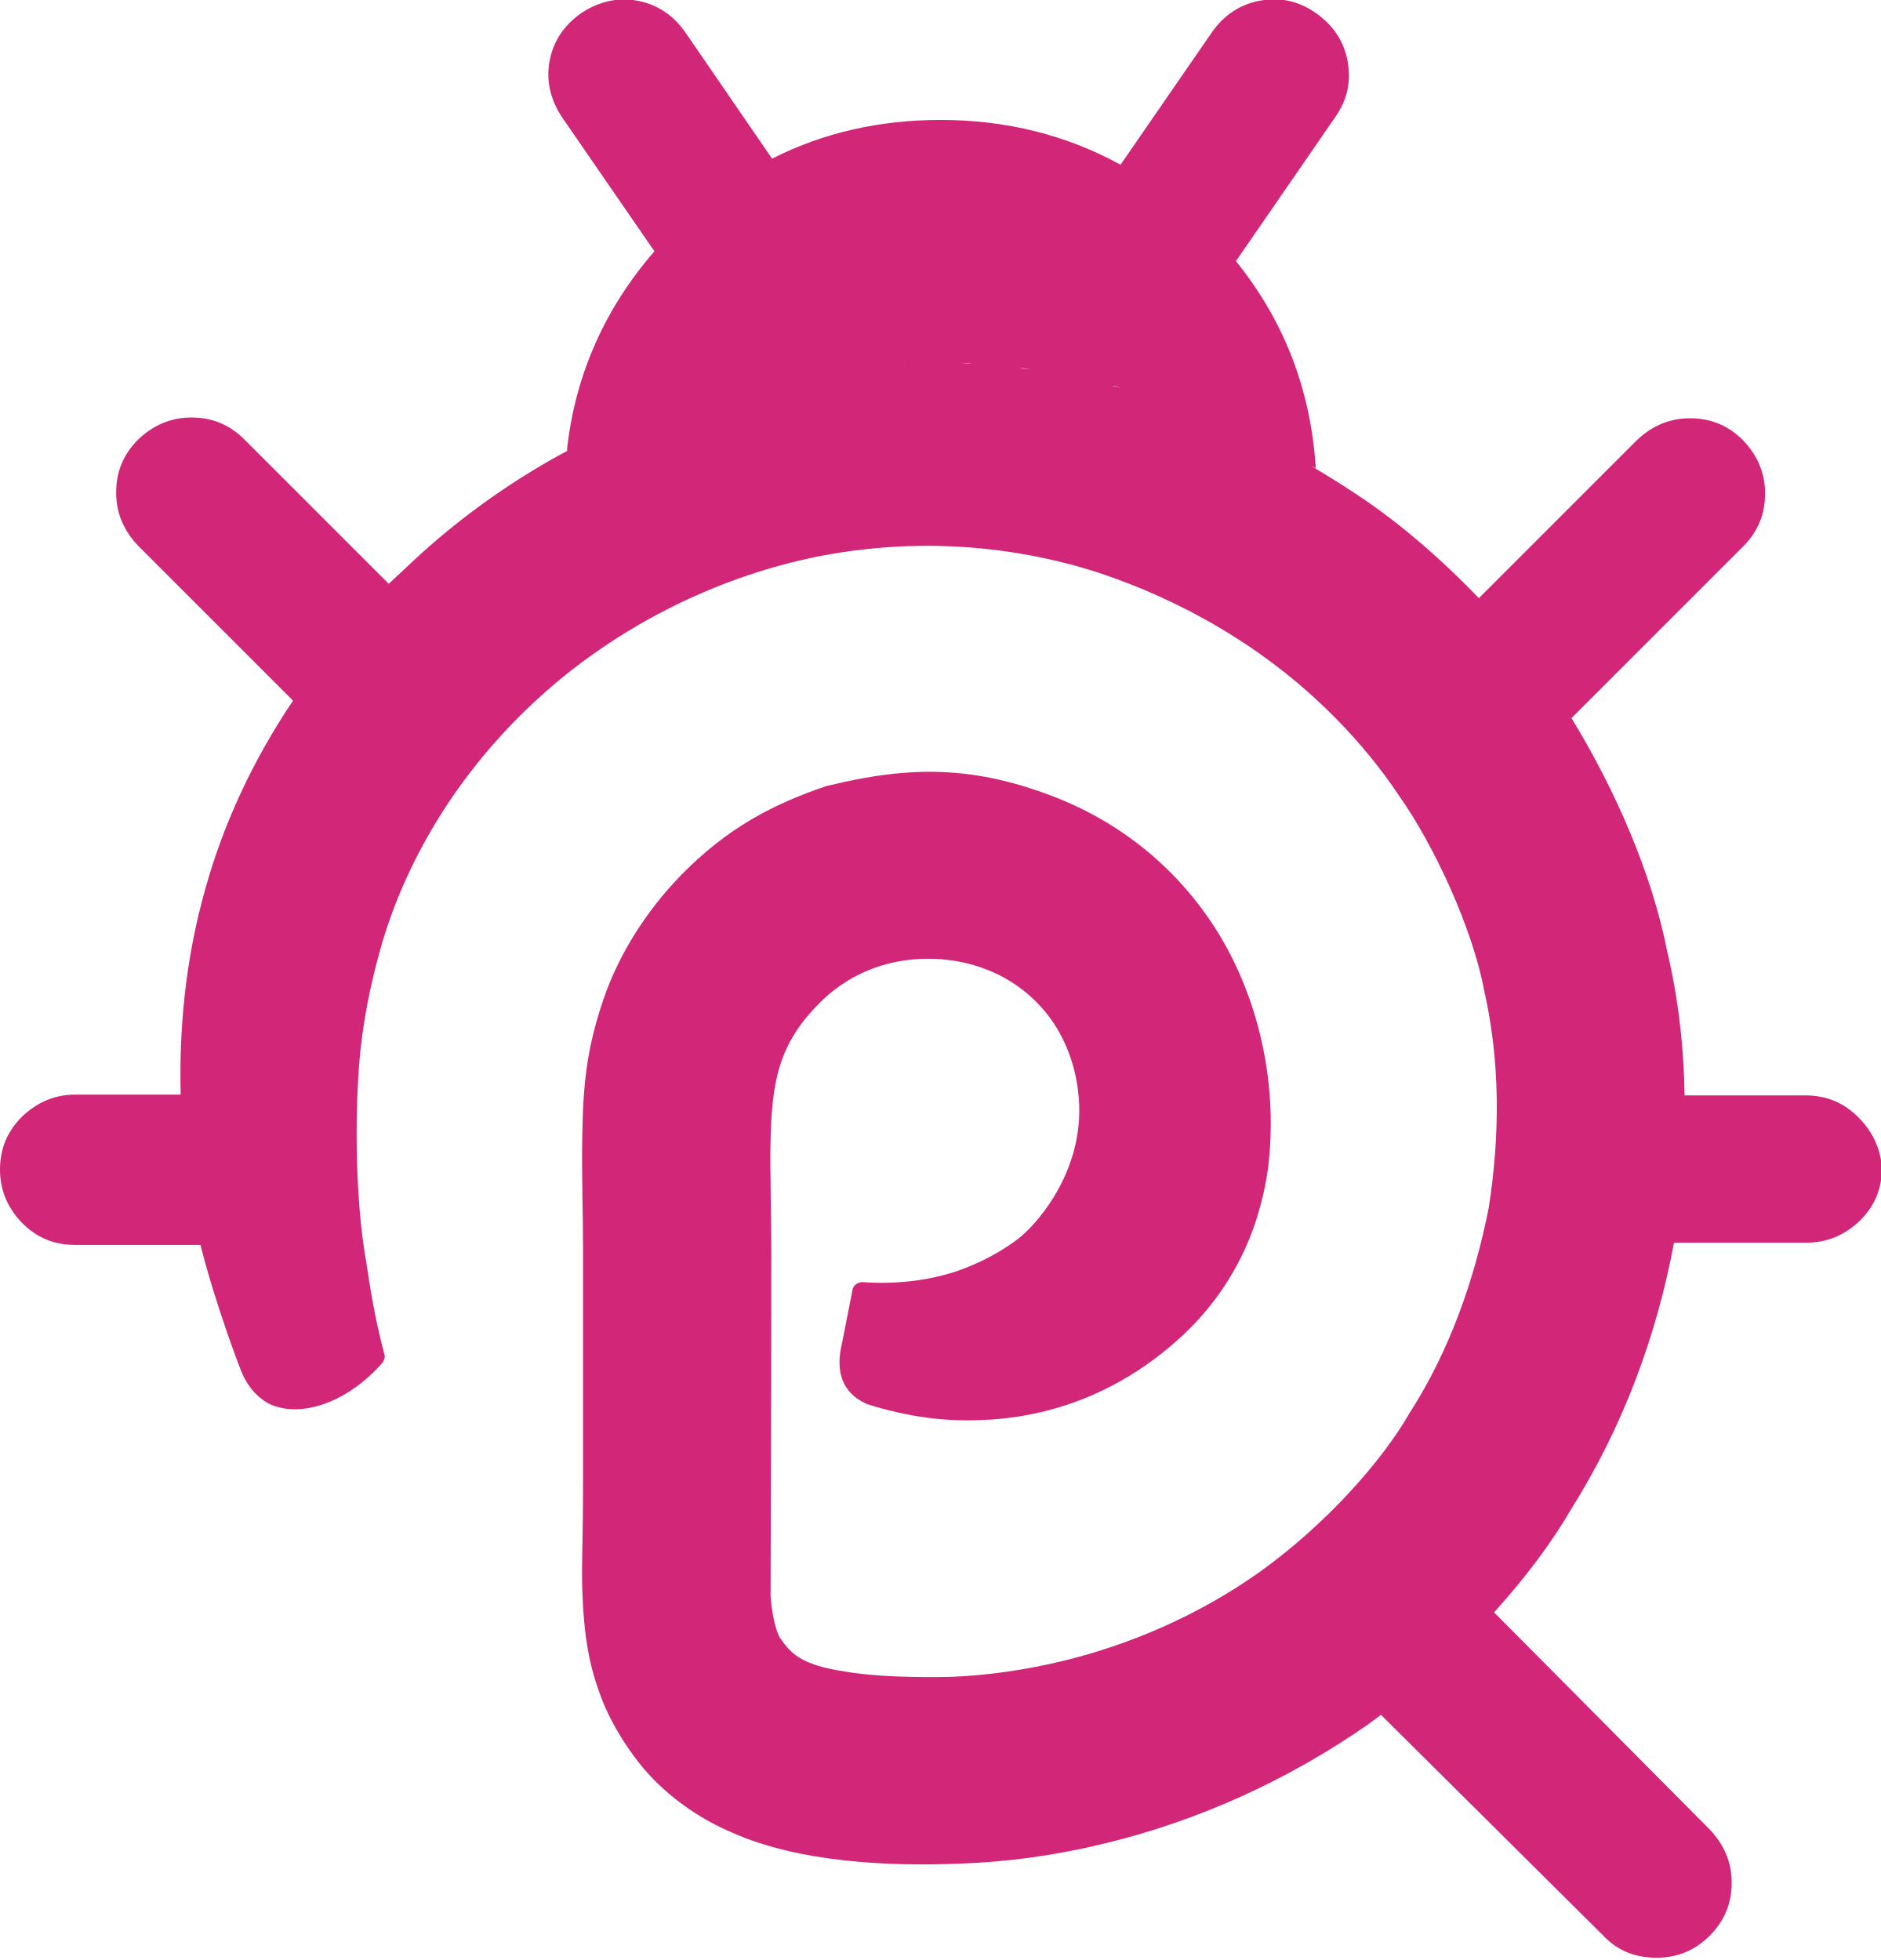
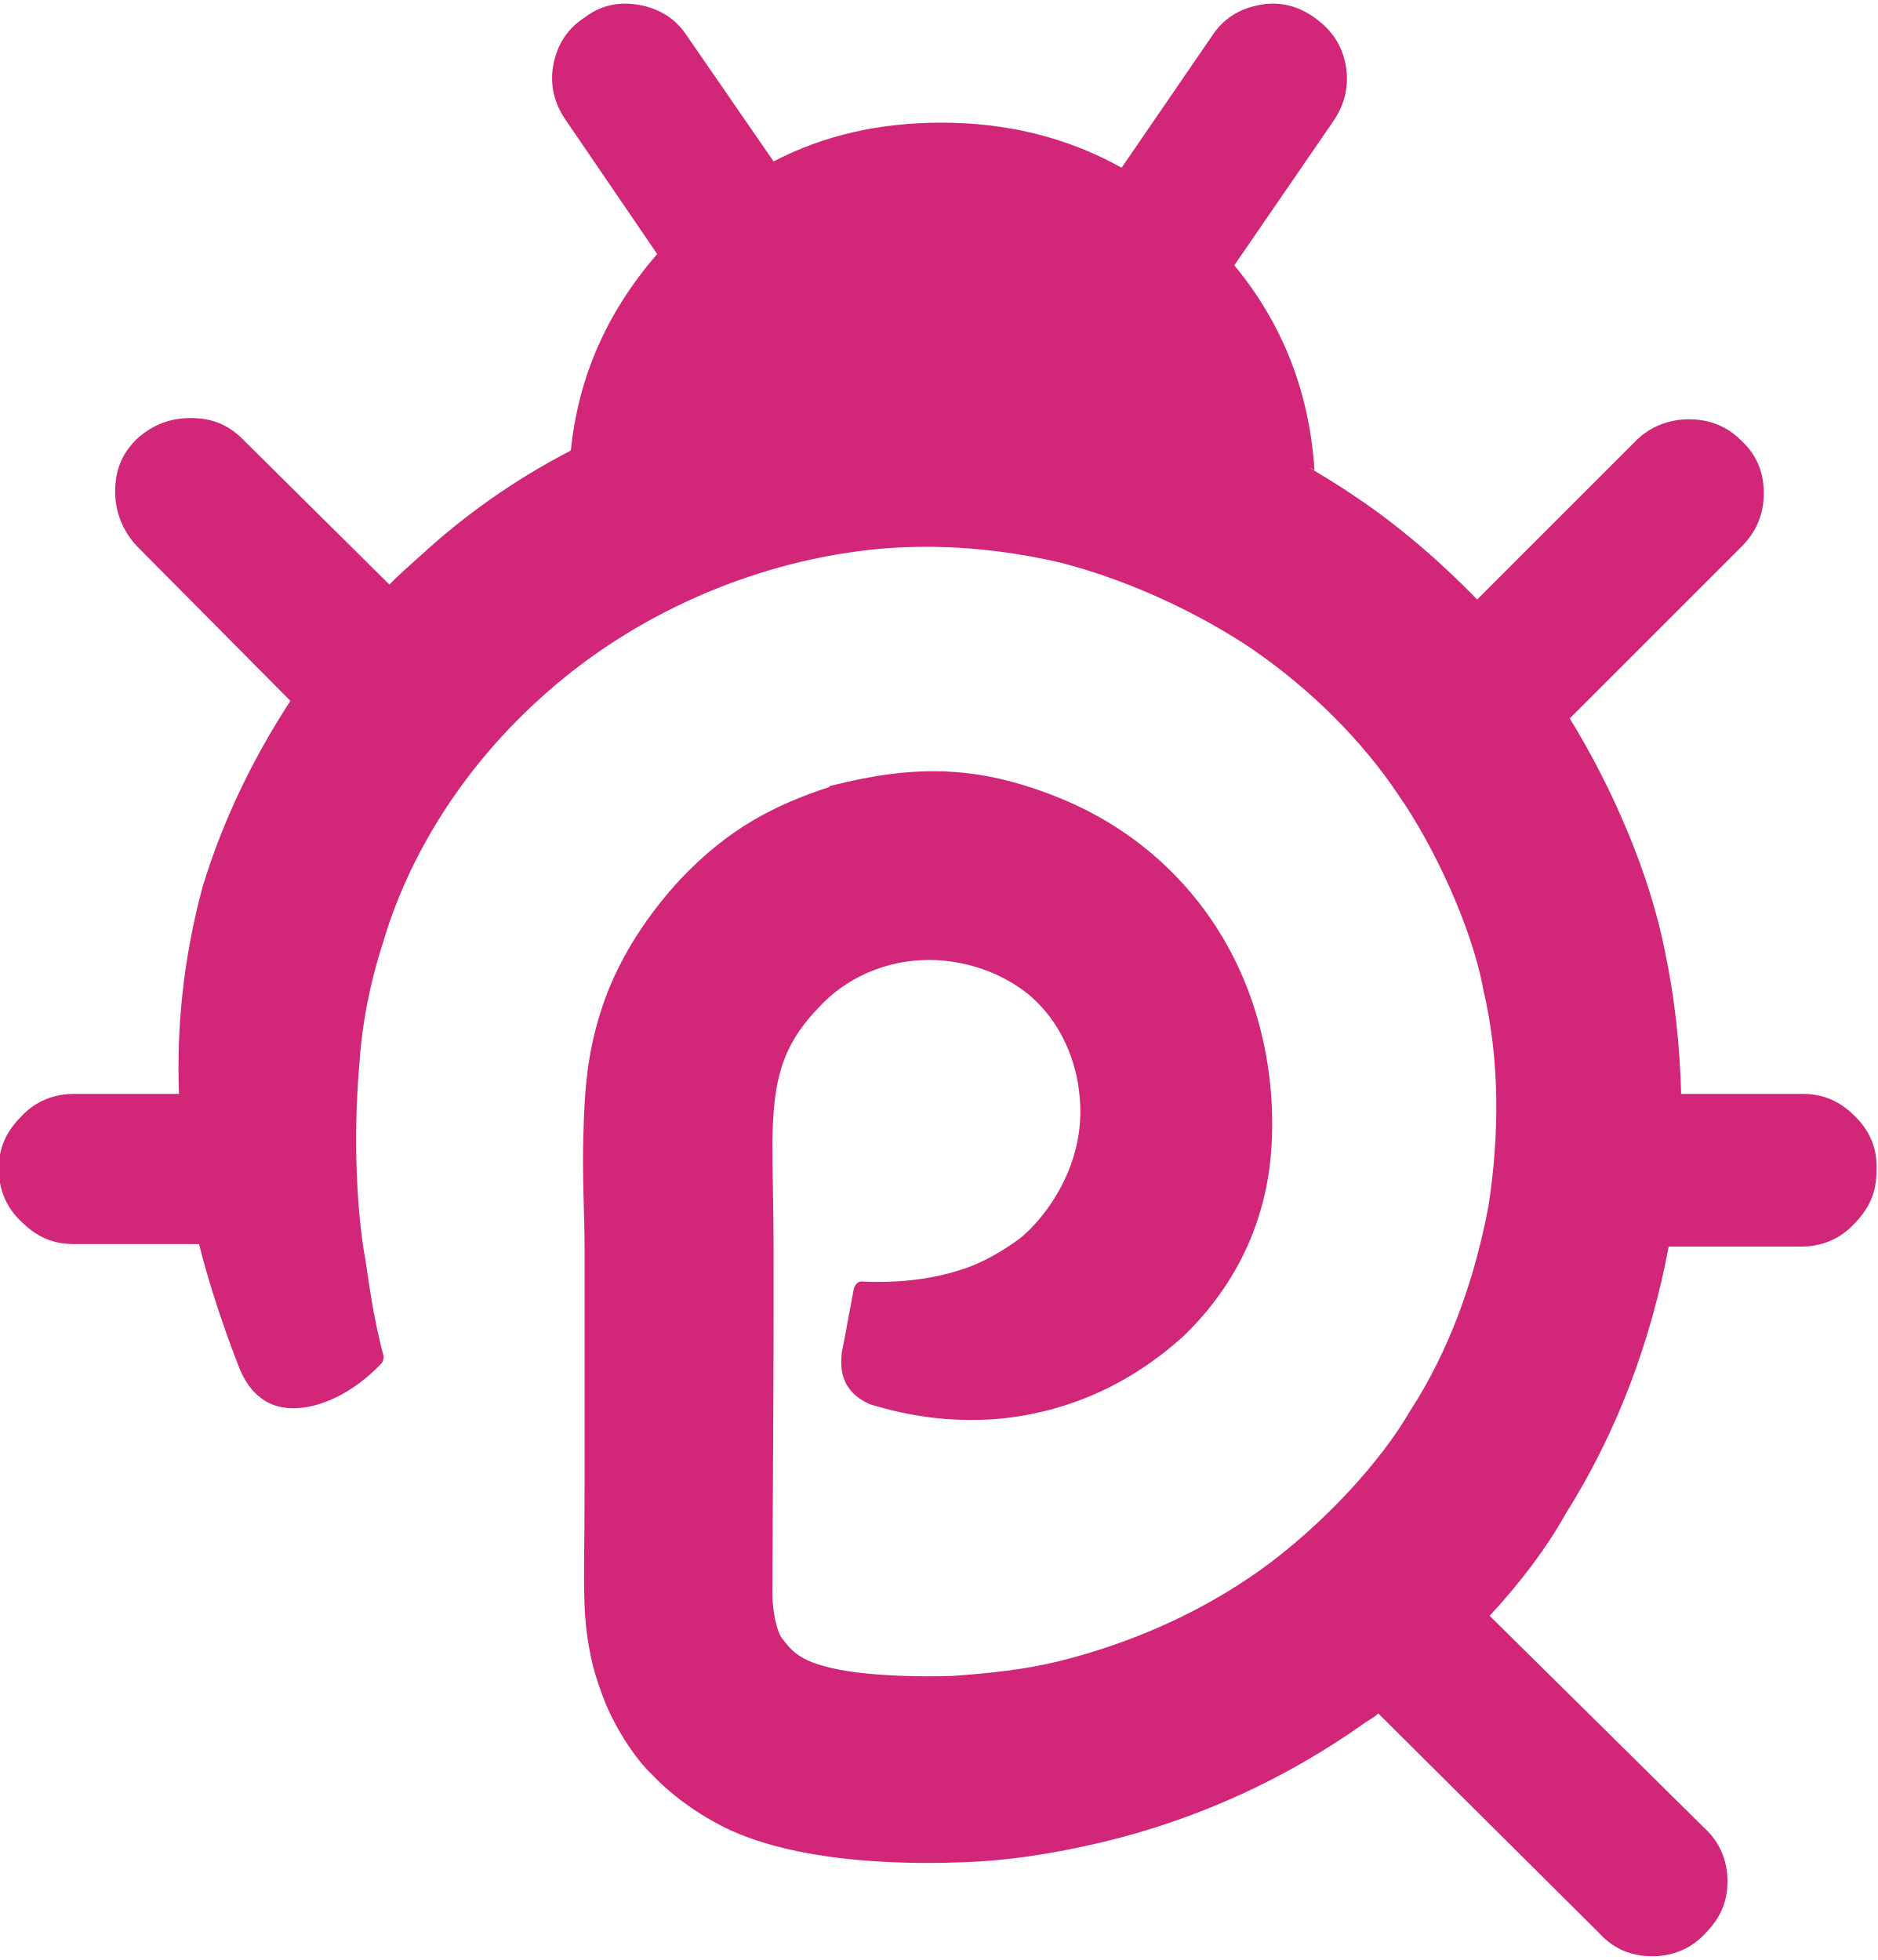
- <svg xmlns="http://www.w3.org/2000/svg" version="1.1" id="Layer_1" x="0px" y="0px" width="247.7px" height="258.2px" viewBox="83.8 9 247.7 258.2" enable-background="new 83.8 9 247.7 258.2" xml:space="preserve">
-   <g>
-     <path fill="none" d="M214.2,57c0.5,0,1.1,0.1,1.6,0.1C215.2,57.1,214.7,57.1,214.2,57z" />
-     <path fill="none" d="M190.5,57.9c0.3,0,0.5-0.1,0.8-0.1C191.1,57.9,190.8,57.9,190.5,57.9z" />
-     <path fill="none" d="M185.5,58.9c0.4-0.1,0.7-0.1,1.1-0.2C186.3,58.7,185.9,58.8,185.5,58.9z" />
-     <path fill="none" d="M202.5,56.8c0.5,0,0.9,0,1.4-0.1C203.4,56.7,202.9,56.7,202.5,56.8z" />
-     <path fill="none" d="M210.2,56.8c0.5,0,1.1,0,1.6,0.1C211.2,56.8,210.7,56.8,210.2,56.8z" />
-     <path fill="none" d="M199.3,56.9c0.2,0,0.4,0,0.6,0C199.7,56.9,199.5,56.9,199.3,56.9z" />
-     <path fill="none" d="M180.9,59.9c0.3-0.1,0.6-0.1,0.8-0.2C181.5,59.8,181.2,59.8,180.9,59.9z" />
-     <path fill="none" d="M162.5,66.5c0.2-0.1,0.5-0.2,0.7-0.3C163,66.2,162.8,66.4,162.5,66.5z" />
-     <path fill="none" d="M171.3,62.8c0.2-0.1,0.4-0.1,0.6-0.2C171.7,62.7,171.5,62.8,171.3,62.8z" />
-     <path fill="none" d="M166.7,64.6c0.3-0.1,0.6-0.3,0.9-0.4C167.3,64.4,167,64.5,166.7,64.6z" />
-     <path fill="none" d="M218.2,57.5c0.5,0.1,1,0.1,1.6,0.2C219.2,57.6,218.7,57.5,218.2,57.5z" />
-     <path fill="none" d="M245.5,64.9c0.1,0.1,0.3,0.1,0.4,0.2C245.8,65,245.7,65,245.5,64.9z" />
-     <path fill="none" d="M252.5,68.2c0.4,0.2,0.9,0.4,1.3,0.7C253.4,68.7,252.9,68.5,252.5,68.2z" />
-     <path fill="none" d="M206.3,56.7c0.5,0,1,0,1.5,0C207.3,56.7,206.8,56.7,206.3,56.7z" />
-     <path fill="none" d="M248.8,66.4c0.4,0.2,0.7,0.3,1.1,0.5C249.5,66.7,249.2,66.6,248.8,66.4z" />
-     <path fill="none" d="M234.4,60.8c0.2,0.1,0.4,0.1,0.6,0.2C234.7,61,234.5,60.9,234.4,60.8z" />
-     <path fill="none" d="M222.2,58c0.5,0.1,1,0.2,1.5,0.3C223.2,58.2,222.7,58.1,222.2,58z" />
-     <path fill="none" d="M226.3,58.8c0.5,0.1,0.9,0.2,1.4,0.3C227.2,59,226.7,58.9,226.3,58.8z" />
-     <path fill="none" d="M230.3,59.7c0.4,0.1,0.8,0.2,1.2,0.3C231.1,60,230.7,59.8,230.3,59.7z" />
-     <path fill="#D22778" d="M328.6,156.2c-2-2-4.3-2.9-7-2.9h-15.9h0c0,0,0,0.1,0,0.1c-0.1-6.4-0.8-12.8-2.3-19.1   c-2-10.2-6.8-21.2-12.6-30.7L313.4,81c2-2,2.9-4.3,2.9-7c0-2.7-1-5-2.9-7c-2-2-4.3-2.9-7-2.9c-2.7,0-5,1-7,2.9l-20.8,20.8   c-4.9-5.1-10.4-9.9-16-13.6c-2.1-1.4-4.2-2.7-6.4-4c0.3,0.2,0.6,0.3,0.9,0.5c0,0,0,0,0,0c0,0,0,0,0,0c0-0.1,0-0.2,0-0.3   c0,0,0,0,0,0c-0.7-10.2-4.2-19.2-10.5-27l13.1-19c1.6-2.3,2.1-4.7,1.6-7.4c-0.5-2.6-1.9-4.7-4.2-6.3c-2.3-1.6-4.7-2.1-7.4-1.6   c-2.6,0.5-4.7,1.9-6.3,4.2l-12,17.4c-7.1-3.9-15-5.9-23.7-5.9c-8.1,0-15.5,1.7-22.2,5.1l-11.4-16.6c-1.6-2.3-3.7-3.7-6.3-4.2   c-2.6-0.5-5.1,0.1-7.4,1.6c-2.3,1.6-3.7,3.7-4.2,6.3c-0.5,2.6,0.1,5.1,1.6,7.4L170,42.1c-6.5,7.5-10.4,16.2-11.5,26c0,0,0,0,0,0   c0,0.1,0,0.2,0,0.3c-6.9,3.7-13.3,8.2-19.2,13.5c-1.5,1.4-3,2.8-4.5,4.2c0.1-0.1,0.1-0.1,0.2-0.2l-19-19c-2-2-4.3-2.9-7-2.9   c-2.7,0-5,1-7,2.9c-2,2-2.9,4.3-2.9,7c0,2.7,1,5,2.9,7l20.4,20.4c-5.4,8-9.2,16.4-11.5,24.6c-2.8,9.8-3.5,19.1-3.3,27.3H93.7   c-2.7,0-5,1-7,2.9c-2,2-2.9,4.3-2.9,7c0,2.7,1,5,2.9,7c2,2,4.3,2.9,7,2.9h16.5c2.2,8.6,5.4,16.7,5.4,16.7c1.1,2.6,2.6,3.6,3.4,4.1   c3.9,2.1,10.3,0.3,15.2-5.3c0.2-0.3,0.4-0.8,0.2-1.2c-1.4-5.3-1.9-9.2-2.4-12.3c-1.1-6.1-1.6-16.3-0.9-25.7   c0.4-5.1,1.4-10.5,3.1-16.3c3.4-11.3,10.4-23.1,21.5-32.9c11.9-10.5,27.2-17.1,41.7-18.7c5.1-0.6,14.8-1.2,26.4,1.7   c2.5,0.6,13.2,3.4,24.6,11.1c8.3,5.6,15,12.6,19.6,19.5c4.7,6.6,9.8,17.7,11.3,25.8c2.1,9.2,2.1,19,0.6,28.6   c-1.9,9.6-5.2,18.9-10.4,27c-3.6,6.3-11,14.7-19.8,21c-7.9,5.6-17,9.6-26.3,11.8c-4.7,1.1-9.4,1.8-14.3,2c-4.3,0.1-10,0-14-0.7   c-6-0.9-7.2-2.5-8.6-4.5c0,0-0.9-1.5-1.2-5.5c0.1-36.4,0.1-26.7,0.1-45.5c0-5.3-0.2-10.2-0.1-14.6c0.2-7.2,0.9-12.2,6-17.5   c3.7-4,8.9-6.3,14.7-6.3c1.7,0,7.7,0.1,13,4.5c5.7,4.7,6.6,11.2,6.8,12.9c1.3,10.1-5.4,17.6-7.9,19.5c-3.2,2.4-6,3.5-7.9,4.2   c-4.1,1.4-8.6,1.8-12.6,1.5c-0.6,0-1.2,0.4-1.3,1l-1.4,7.1c-1.3,5.4,1.7,7.3,3.4,8c5.5,1.7,10.5,2.4,16.3,2   c8.9-0.6,17.7-4.1,25.2-11.1c6.4-6,10-13.5,11.2-21.8c1.2-9.3-0.4-19.2-4.6-27.7c-4.6-9.3-12.6-17.1-23.2-21.3   c-10.7-4.2-19.1-4.3-30.1-1.6l-0.1,0c-7.1,2.4-13.2,5.5-19.5,12c-4.3,4.5-7.9,10-10,16.1c-2.1,6.2-2.7,10.8-2.8,18   c-0.1,5.3,0.1,10.3,0.1,14.9v30.6c0,9.8-0.3,11.5,0,16.5c0.2,3.3,0.6,7.1,2.1,11.2c1.5,4.5,4.7,9,6.8,11.2c3,3.2,6.9,5.8,10.7,7.4   c8.7,3.9,20.5,4.5,30,4.1c6.3-0.2,12.7-1.1,18.9-2.6c12.5-3,24.4-8.4,35-15.8c0.5-0.4,1.1-0.8,1.6-1.2l0,0l29.3,29.1   c1.9,2,4.2,2.9,7,2.9c2.8,0,5.1-1,7-2.9c2-2,2.9-4.3,2.9-7s-1-5-2.9-7l-28.4-28.6l0,0c4.1-4.5,7.6-9.2,10.1-13.5   c6.8-10.8,11.3-22.8,13.6-35.2h0h17.5c2.7,0,5-1,7-2.9c2-2,2.9-4.3,2.9-7C331.5,160.5,330.6,158.2,328.6,156.2z M163.3,66.1   c-0.2,0.1-0.5,0.2-0.7,0.3C162.8,66.4,163,66.2,163.3,66.1z M167.6,64.2c-0.3,0.1-0.6,0.2-0.9,0.4C167,64.5,167.3,64.4,167.6,64.2z    M171.9,62.6c-0.2,0.1-0.4,0.1-0.6,0.2C171.5,62.8,171.7,62.7,171.9,62.6z M181.8,59.7c-0.3,0.1-0.6,0.1-0.8,0.2   C181.2,59.8,181.5,59.8,181.8,59.7z M186.6,58.6c-0.4,0.1-0.7,0.1-1.1,0.2C185.9,58.8,186.3,58.7,186.6,58.6z M191.3,57.8   c-0.3,0-0.5,0.1-0.8,0.1C190.8,57.9,191.1,57.9,191.3,57.8z M200,56.9c-0.2,0-0.4,0-0.6,0C199.5,56.9,199.7,56.9,200,56.9z    M203.9,56.7c-0.5,0-0.9,0-1.4,0.1C202.9,56.7,203.4,56.7,203.9,56.7z M211.8,56.9c-0.5,0-1.1-0.1-1.6-0.1   C210.7,56.8,211.2,56.8,211.8,56.9z M215.7,57.2c-0.5-0.1-1.1-0.1-1.6-0.1C214.7,57.1,215.2,57.1,215.7,57.2z M219.7,57.7   c-0.5-0.1-1-0.1-1.6-0.2C218.7,57.5,219.2,57.6,219.7,57.7z M223.7,58.3c-0.5-0.1-1-0.2-1.5-0.3C222.7,58.1,223.2,58.2,223.7,58.3z    M227.7,59.1c-0.5-0.1-0.9-0.2-1.4-0.3C226.7,58.9,227.2,59,227.7,59.1z M231.5,60.1c-0.4-0.1-0.8-0.2-1.2-0.3   C230.7,59.8,231.1,60,231.5,60.1z M234.9,61c-0.2-0.1-0.4-0.1-0.6-0.2C234.5,60.9,234.7,61,234.9,61z M246,65.1   c-0.1-0.1-0.3-0.1-0.4-0.2C245.7,65,245.8,65,246,65.1z M249.9,66.9c-0.4-0.2-0.7-0.3-1.1-0.5C249.2,66.6,249.5,66.7,249.9,66.9z    M253.8,68.9c-0.4-0.2-0.9-0.5-1.3-0.7C252.9,68.5,253.4,68.7,253.8,68.9z M206.3,56.7c0.5,0,1,0,1.5,0   C207.3,56.7,206.8,56.7,206.3,56.7z" />
-   </g>
+ <svg xmlns="http://www.w3.org/2000/svg" version="1.1" id="Layer_1" x="0px" y="0px" width="150px" height="156.6px" viewBox="132.7 59.9 150 156.6" enable-background="new 132.7 59.9 150 156.6" xml:space="preserve">
+   <path fill="#D22778" d="M280.9,149.1c-1.2-1.2-2.5-1.8-4.2-1.8H267l0,0c0,0.1,0,0.1,0,0.1c-0.1-3.9-0.5-7.7-1.3-11.5  c-1.2-6.1-4.1-12.9-7.6-18.6l13.7-13.7c1.2-1.2,1.8-2.6,1.8-4.3s-0.6-3.1-1.8-4.2c-1.2-1.2-2.6-1.7-4.2-1.7s-3.1,0.6-4.2,1.7  l-12.7,12.7c-3-3.1-6.4-6-9.7-8.2c-1.3-0.9-2.5-1.6-3.8-2.4c0.1,0.1,0.3,0.1,0.5,0.3l0,0l0,0c0-0.1,0-0.1,0-0.1l0,0  c-0.4-6.1-2.5-11.6-6.4-16.3l7.9-11.5c0.9-1.3,1.3-2.8,1-4.5c-0.3-1.6-1.1-2.8-2.5-3.8c-1.4-1-2.9-1.3-4.4-1  c-1.6,0.3-2.9,1.1-3.8,2.5l-7.2,10.5c-4.3-2.4-9.1-3.6-14.4-3.6c-4.9,0-9.4,1-13.4,3.1l-6.9-10c-0.9-1.4-2.2-2.2-3.8-2.5  c-1.6-0.3-3.1,0-4.4,1c-1.4,0.9-2.2,2.2-2.5,3.8c-0.3,1.6,0.1,3.1,1,4.4l7.3,10.7c-4,4.6-6.3,9.8-6.9,15.7c0,0,0,0-0.1,0  c0,0.1,0,0.1-0.1,0.1c-4.2,2.2-8.1,4.9-11.7,8.2c-0.9,0.8-1.8,1.6-2.7,2.5c0.1,0,0.1-0.1,0.1-0.1L152.1,95c-1.2-1.2-2.5-1.7-4.2-1.7  s-3.1,0.6-4.3,1.7c-1.2,1.2-1.7,2.5-1.7,4.2c0,1.6,0.6,3.1,1.7,4.3l12.3,12.4c-3.2,4.9-5.5,9.9-7,14.8c-1.6,5.9-2.1,11.5-1.9,16.6  h-8.4c-1.6,0-3.1,0.6-4.2,1.8c-1.2,1.2-1.8,2.5-1.8,4.2c0,1.6,0.6,3.1,1.8,4.2c1.2,1.2,2.5,1.8,4.2,1.8h10  c1.3,5.2,3.3,10.1,3.3,10.1c0.7,1.6,1.6,2.2,2.1,2.5c2.3,1.3,6.2,0.1,9.2-3.1c0.1-0.1,0.2-0.5,0.1-0.7c-0.8-3.1-1.1-5.5-1.4-7.5  c-0.7-3.7-1-9.8-0.5-15.6c0.2-3.1,0.8-6.4,1.9-9.8c2-6.8,6.3-14,13-19.9c7.2-6.4,16.4-10.3,25.3-11.4c3.1-0.4,8.9-0.7,16,1  c1.5,0.4,7.9,2.1,14.9,6.7c5,3.4,9.1,7.6,11.9,11.8c2.8,4,5.9,10.6,6.8,15.6c1.3,5.5,1.3,11.5,0.4,17.3c-1.1,5.8-3.1,11.5-6.3,16.4  c-2.2,3.8-6.7,8.9-12,12.7c-4.8,3.4-10.3,5.8-15.9,7.2c-2.8,0.7-5.7,1-8.6,1.2c-2.5,0.1-6.1,0-8.5-0.4c-3.6-0.6-4.3-1.5-5.2-2.7  c0,0-0.6-0.9-0.7-3.3c0.1-22,0.1-16.2,0.1-27.6c0-3.2-0.1-6.1-0.1-8.8c0.1-4.3,0.5-7.3,3.7-10.6c2.2-2.4,5.4-3.8,8.8-3.8  c1,0,4.6,0.1,7.9,2.7c3.4,2.8,4,6.8,4.1,7.8c0.8,6.1-3.2,10.6-4.8,11.8c-1.9,1.4-3.7,2.2-4.8,2.5c-2.5,0.8-5.2,1-7.6,0.9  c-0.4-0.1-0.7,0.2-0.8,0.6l-0.8,4.3c-0.8,3.3,1,4.4,2.1,4.9c3.3,1,6.3,1.4,9.8,1.2c5.4-0.4,10.7-2.5,15.3-6.7  c3.8-3.7,6.1-8.2,6.8-13.3c0.7-5.5-0.2-11.6-2.8-16.8c-2.8-5.6-7.6-10.3-14.1-12.9s-11.5-2.6-18.2-0.9l-0.1,0.1  c-4.3,1.4-8,3.3-11.8,7.3c-2.6,2.8-4.8,6.1-6.1,9.7c-1.3,3.7-1.6,6.6-1.7,10.9c-0.1,3.2,0.1,6.2,0.1,9.1v18.5c0,5.9-0.1,7,0,10  c0.1,2,0.4,4.3,1.3,6.7c0.9,2.7,2.8,5.5,4.1,6.7c1.8,1.9,4.2,3.5,6.4,4.5c5.2,2.3,12.4,2.7,18.1,2.5c3.8-0.1,7.6-0.7,11.4-1.6  c7.6-1.8,14.8-5.1,21.1-9.6c0.3-0.2,0.7-0.4,1-0.7l0,0l17.7,17.6c1.1,1.2,2.5,1.8,4.2,1.8c1.6,0,3.1-0.6,4.2-1.8  c1.2-1.2,1.8-2.5,1.8-4.2c0-1.6-0.6-3.1-1.8-4.2L251.7,189l0,0c2.5-2.7,4.6-5.5,6.1-8.2c4.1-6.5,6.8-13.8,8.2-21.3l0,0h10.6  c1.6,0,3.1-0.6,4.2-1.8c1.2-1.2,1.8-2.5,1.8-4.2C282.7,151.7,282.1,150.3,280.9,149.1z" />
</svg>
